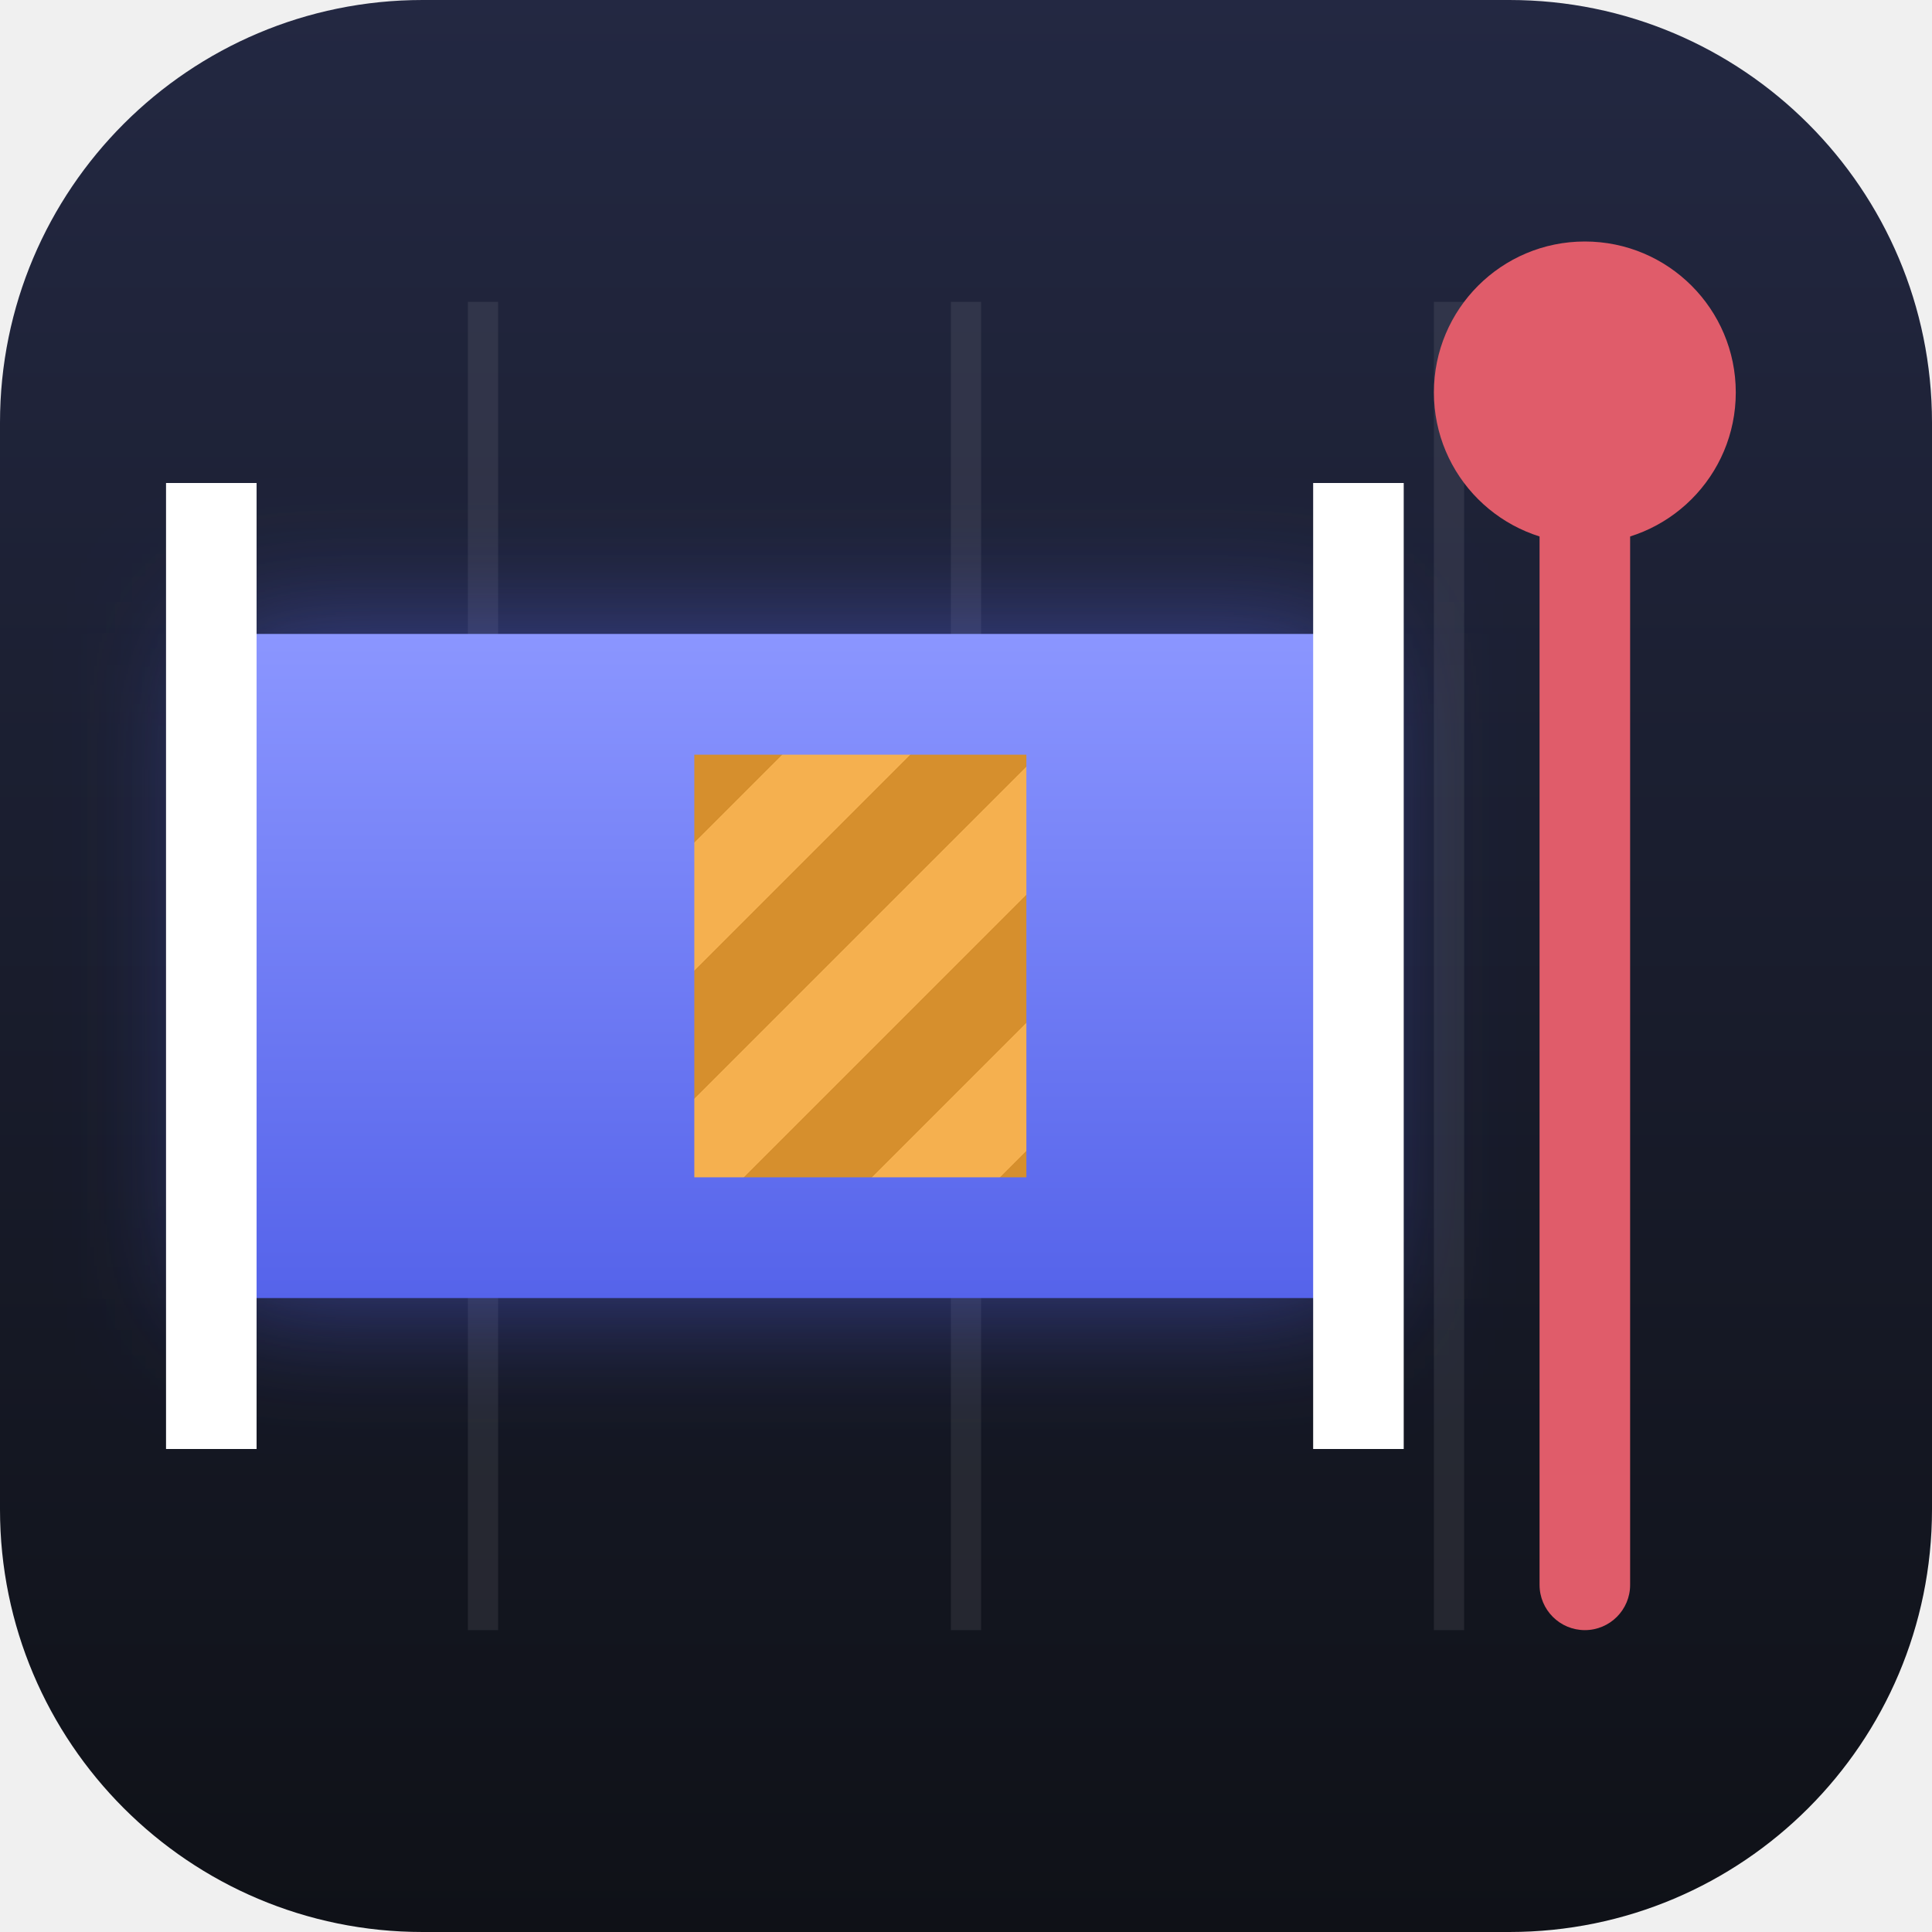
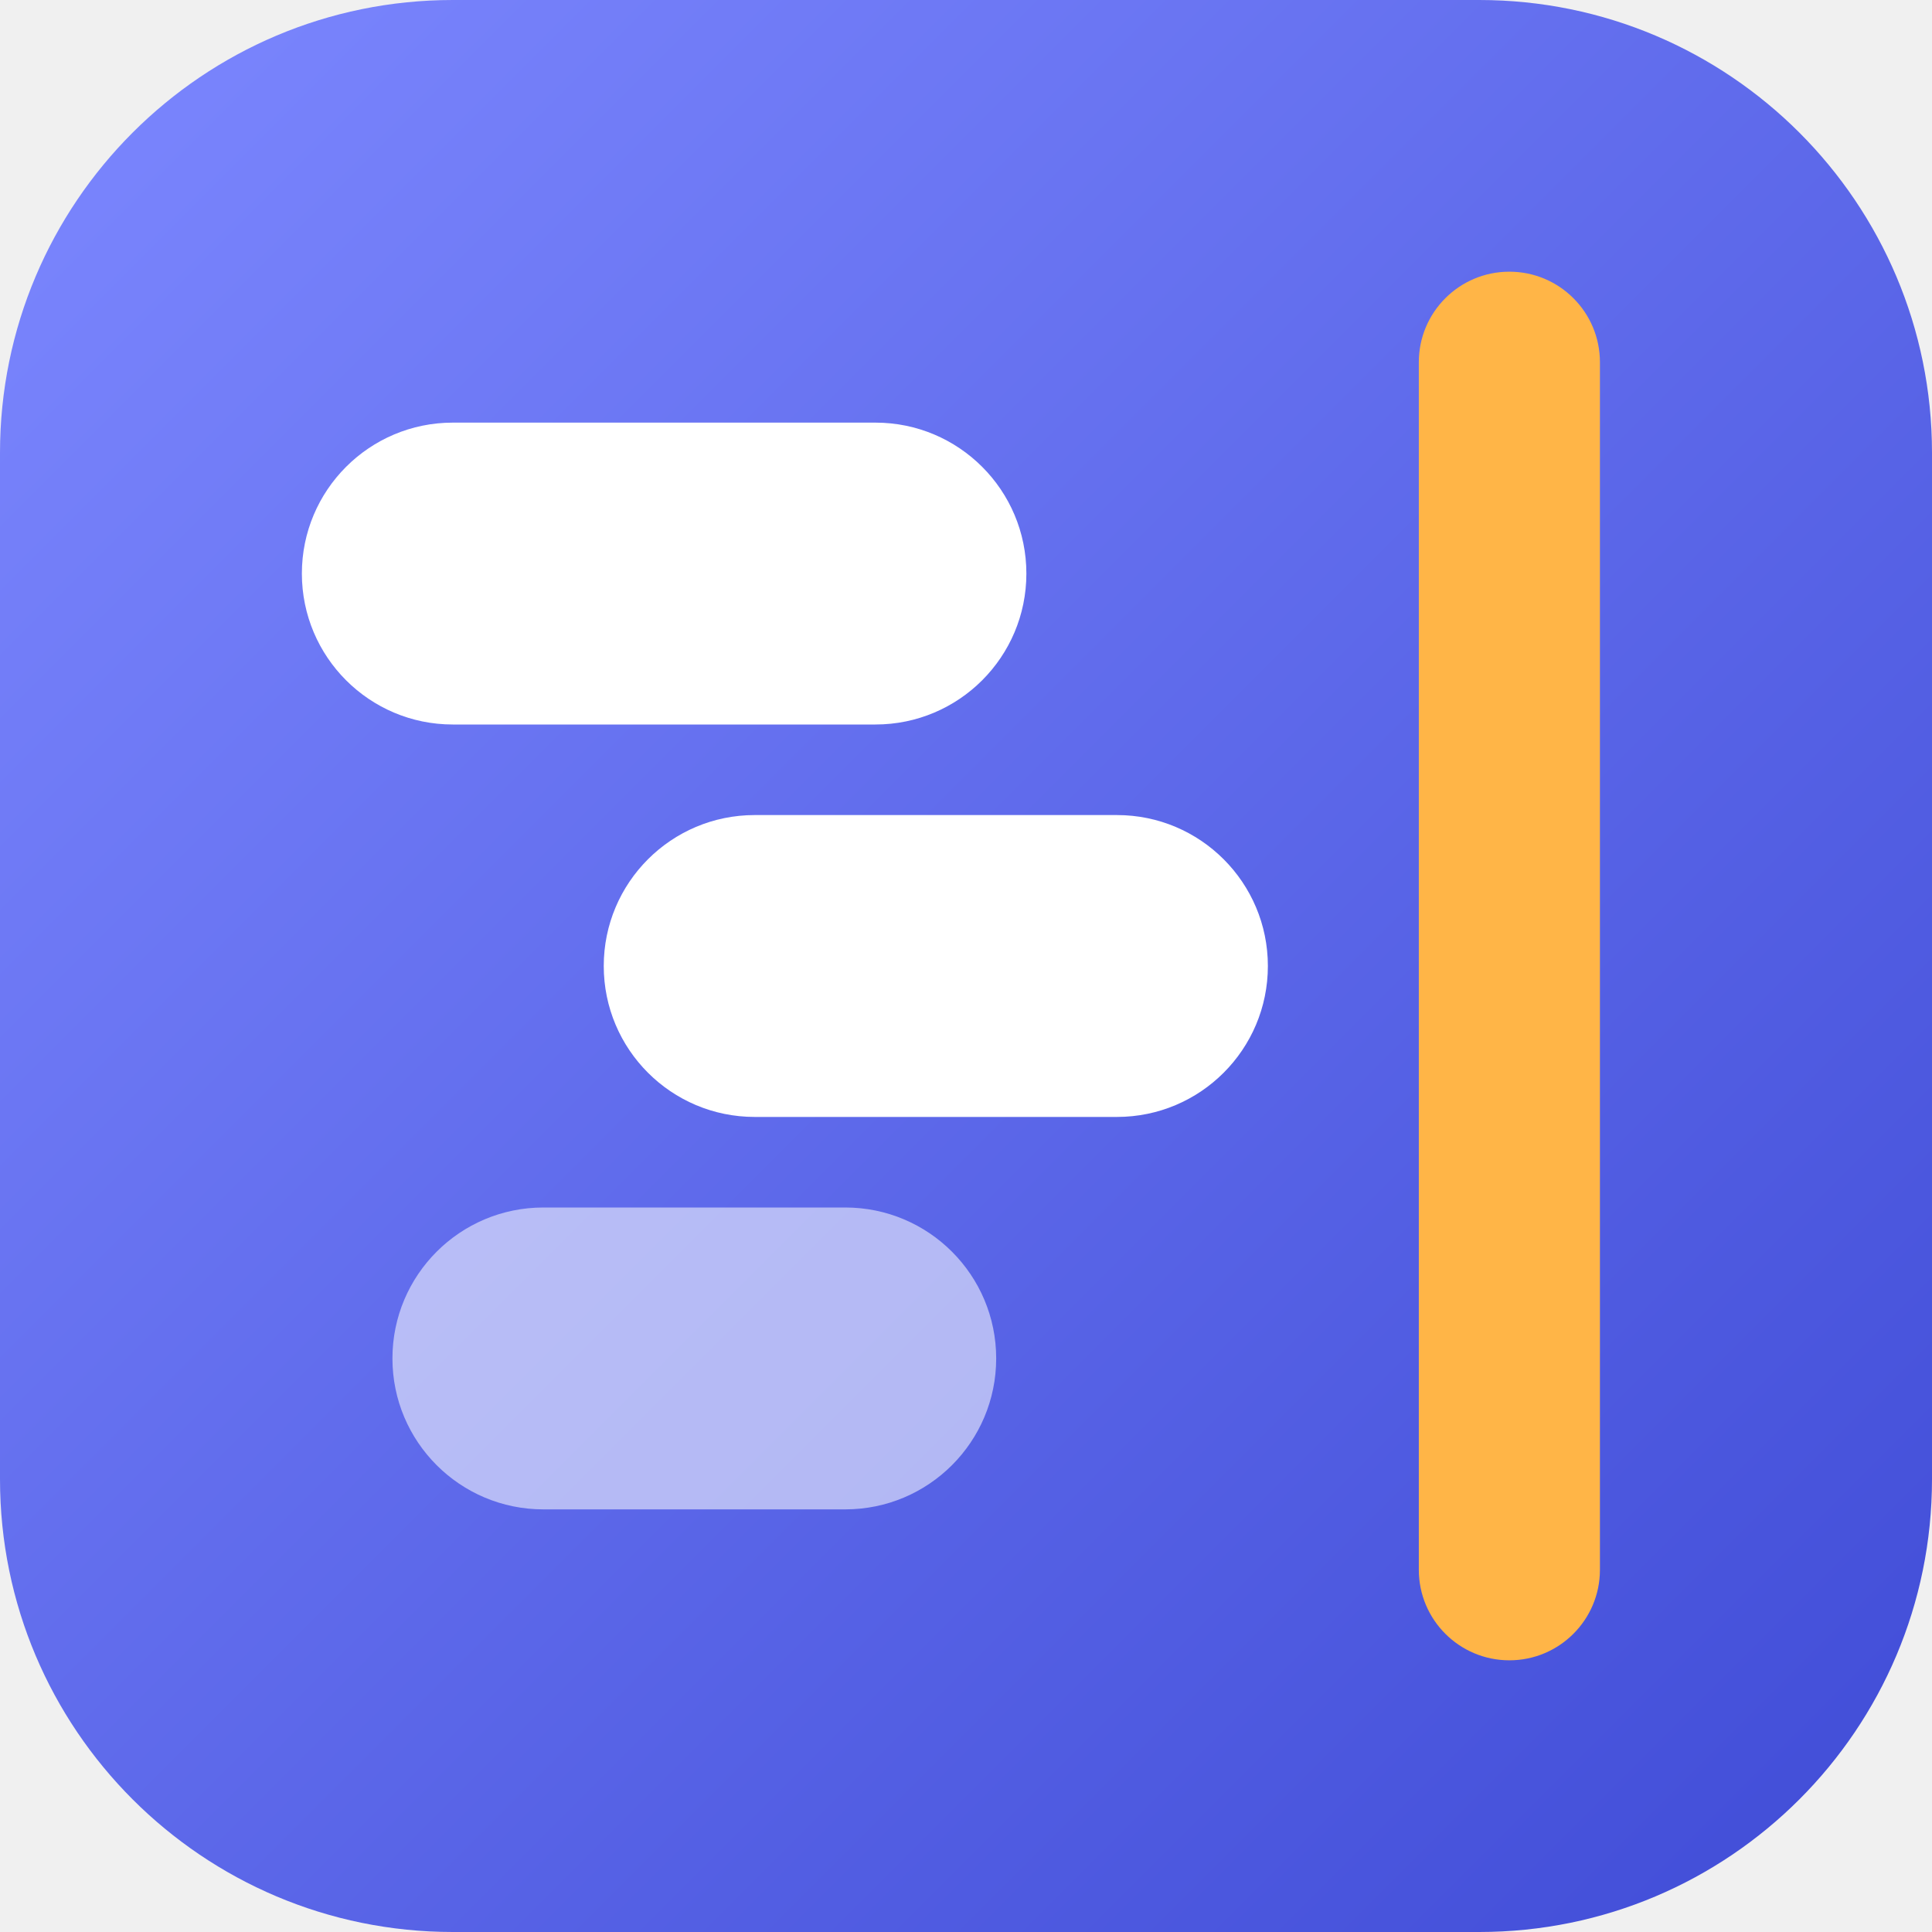
<svg xmlns="http://www.w3.org/2000/svg" viewBox="0 0 64 64">
  <defs>
-     <linearGradient id="bg" x1="0" y1="0" x2="0" y2="1">
-       <stop offset="0" stop-color="#232842" />
-       <stop offset="1" stop-color="#0f1117" />
+     <linearGradient id="bg" x1="0" y1="0" x2="1" y2="1">
+       <stop offset="0" stop-color="#7d88ff" />
+       <stop offset="1" stop-color="#3f4bd6" />
    </linearGradient>
-     <linearGradient id="bar" x1="0" y1="0" x2="0" y2="1">
-       <stop offset="0" stop-color="#8b96ff" />
-       <stop offset="1" stop-color="#5563ea" />
-     </linearGradient>
-     <pattern id="hatch" width="6" height="6" patternUnits="userSpaceOnUse" patternTransform="rotate(45)">
-       <rect width="6" height="6" fill="#d68f2d" />
-       <rect width="3" height="6" fill="#f5b04f" />
-     </pattern>
-     <filter id="glow" x="-50%" y="-50%" width="200%" height="200%">
-       <feGaussianBlur stdDeviation="2.2" />
-     </filter>
  </defs>
-   <rect width="64" height="64" rx="14" fill="url(#bg)" />
-   <g stroke="#ffffff" stroke-opacity=".08" stroke-width="1">
-     <path d="M16 10v44M32 10v44M48 10v44" />
+   <rect width="64" height="64" rx="15" fill="url(#bg)" />
+   <g fill="#ffffff">
+     <rect x="10" y="14" width="24" height="10" rx="5" />
+     <rect x="20" y="27" width="22" height="10" rx="5" />
+     <rect x="13" y="40" width="20" height="10" rx="5" fill-opacity=".55" />
  </g>
-   <rect x="7" y="21" width="38" height="22" fill="#5563ea" opacity=".55" filter="url(#glow)" />
-   <rect x="7" y="21" width="38" height="22" fill="url(#bar)" />
-   <rect x="23" y="25" width="11" height="14" fill="url(#hatch)" />
-   <g fill="#ffffff">
-     <rect x="5.5" y="16" width="3" height="32" />
-     <rect x="43.5" y="16" width="3" height="32" />
-   </g>
-   <rect x="51" y="13" width="3" height="41" rx="1.5" fill="#e05c6a" />
-   <circle cx="52.5" cy="13" r="5" fill="#e05c6a" />
+   <rect x="47" y="9" width="6" height="46" rx="3" fill="#ffb547" />
</svg>
